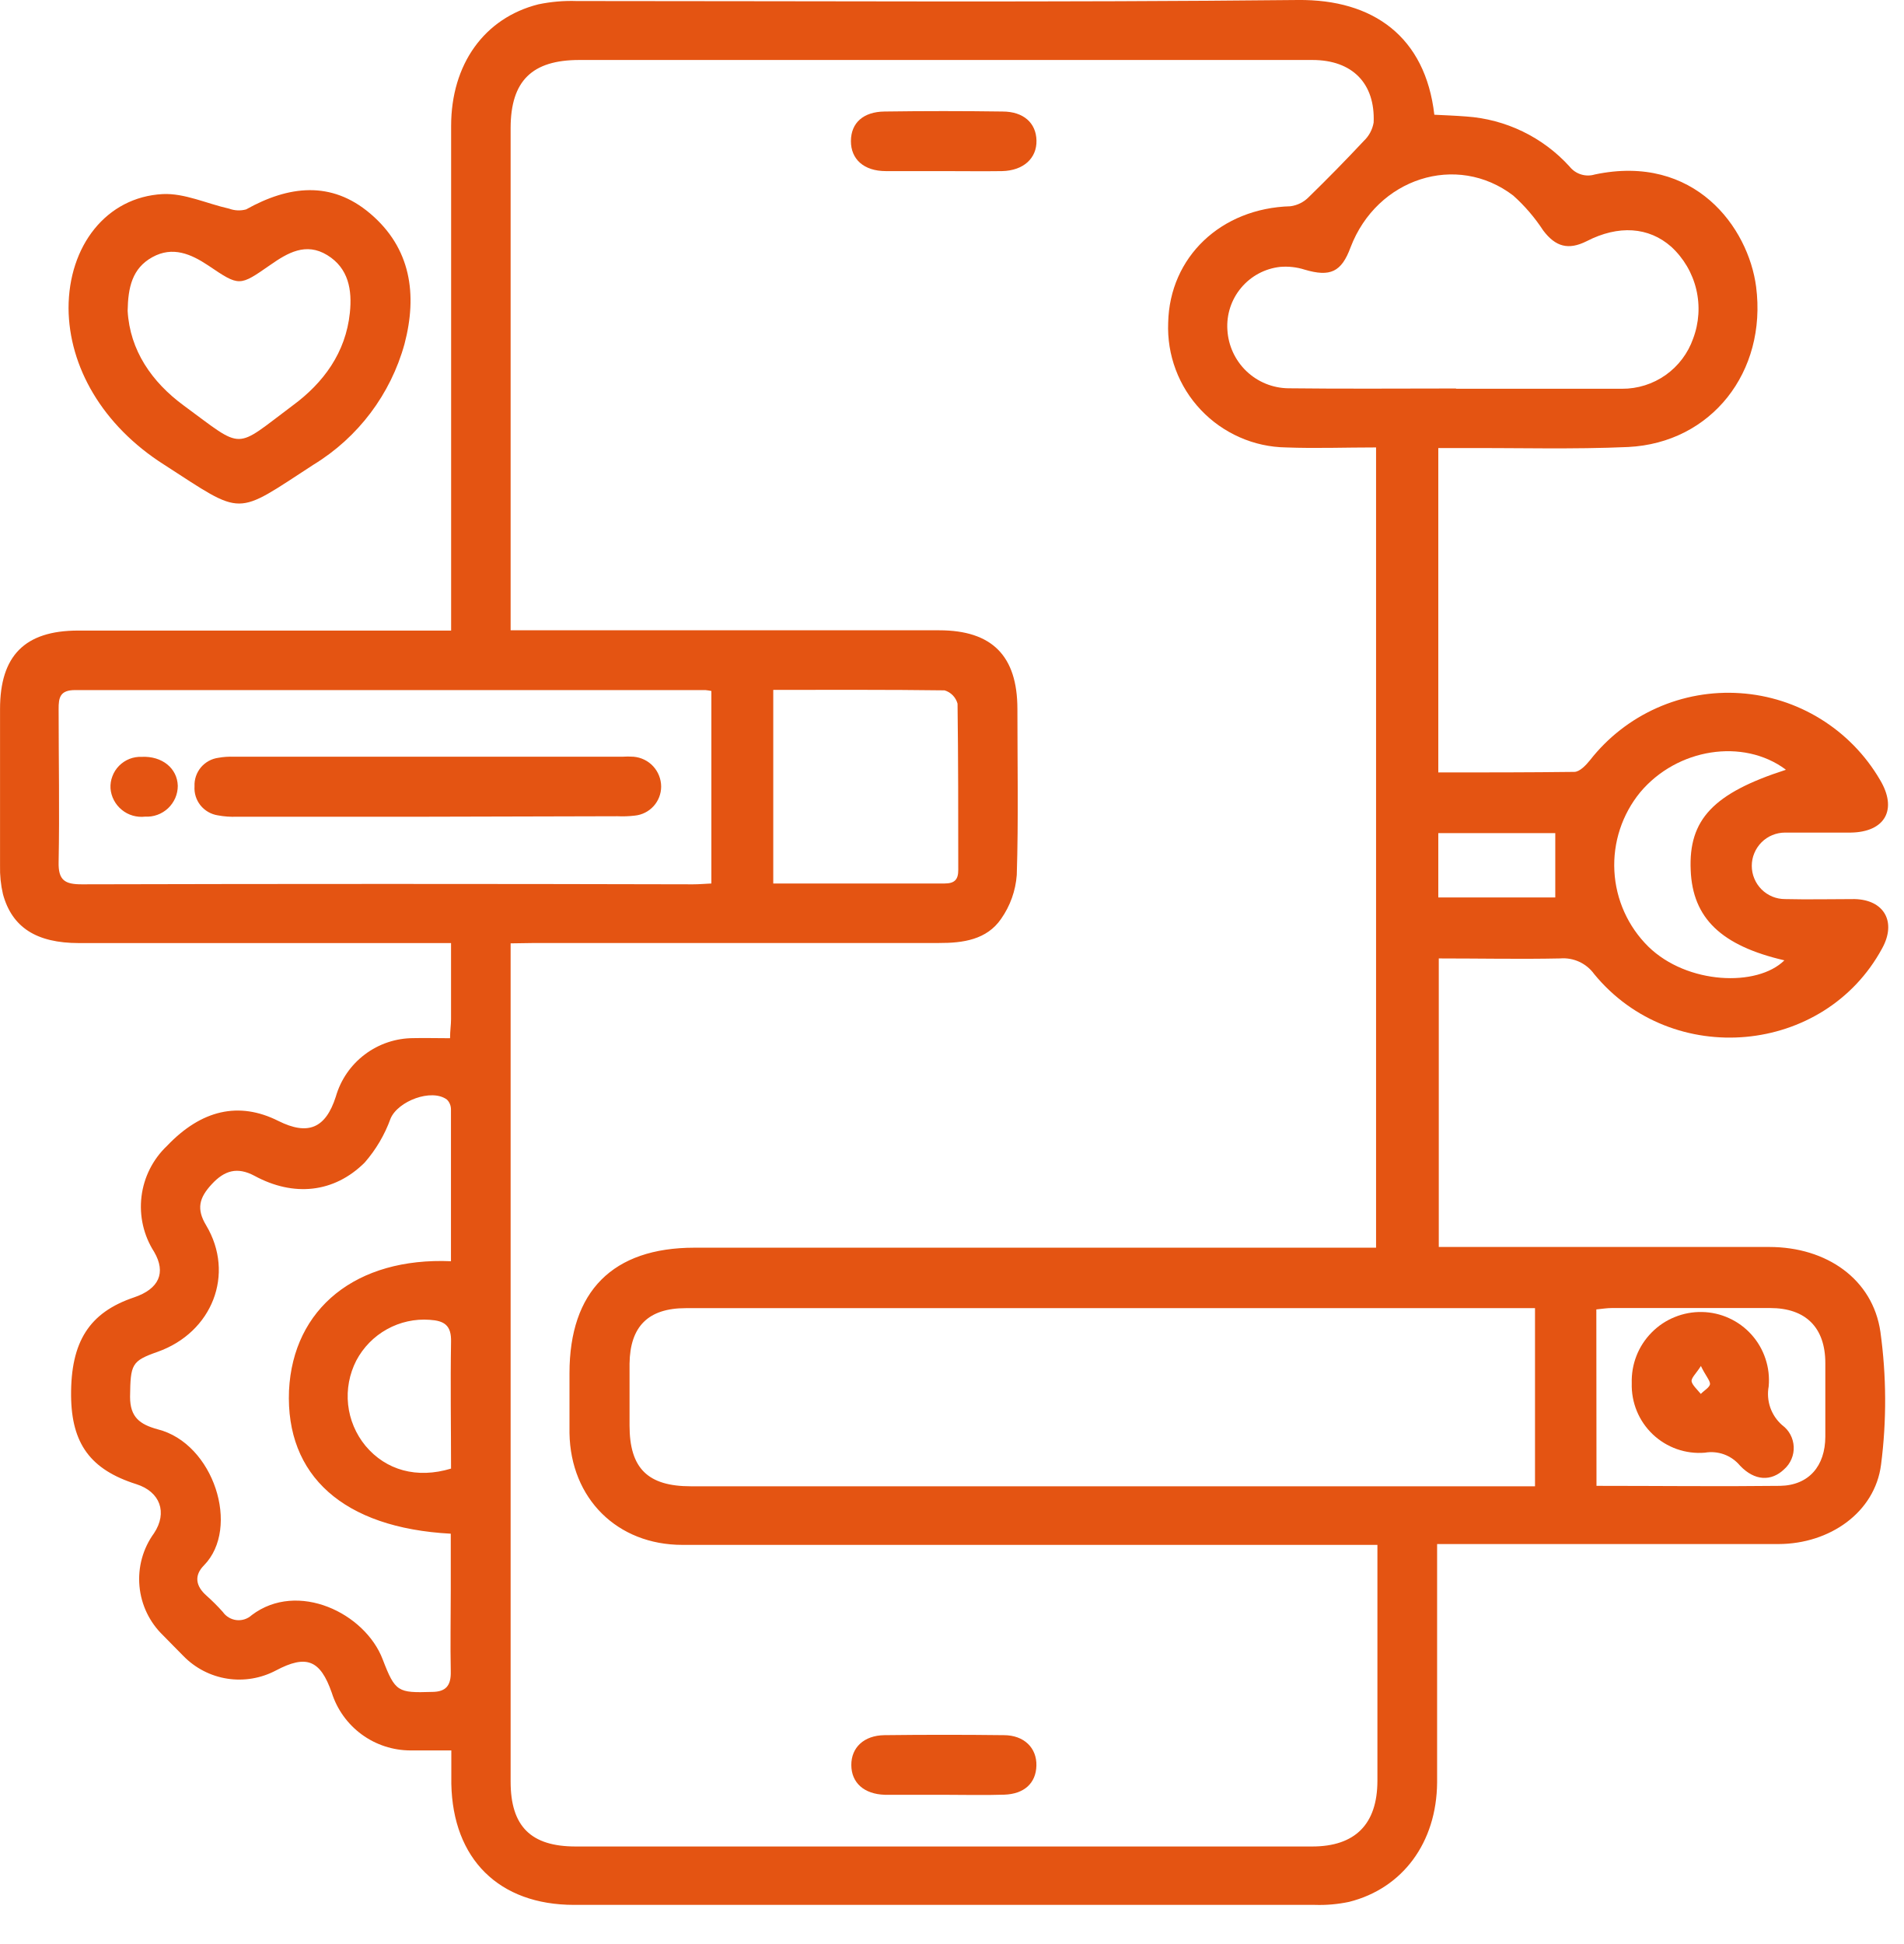
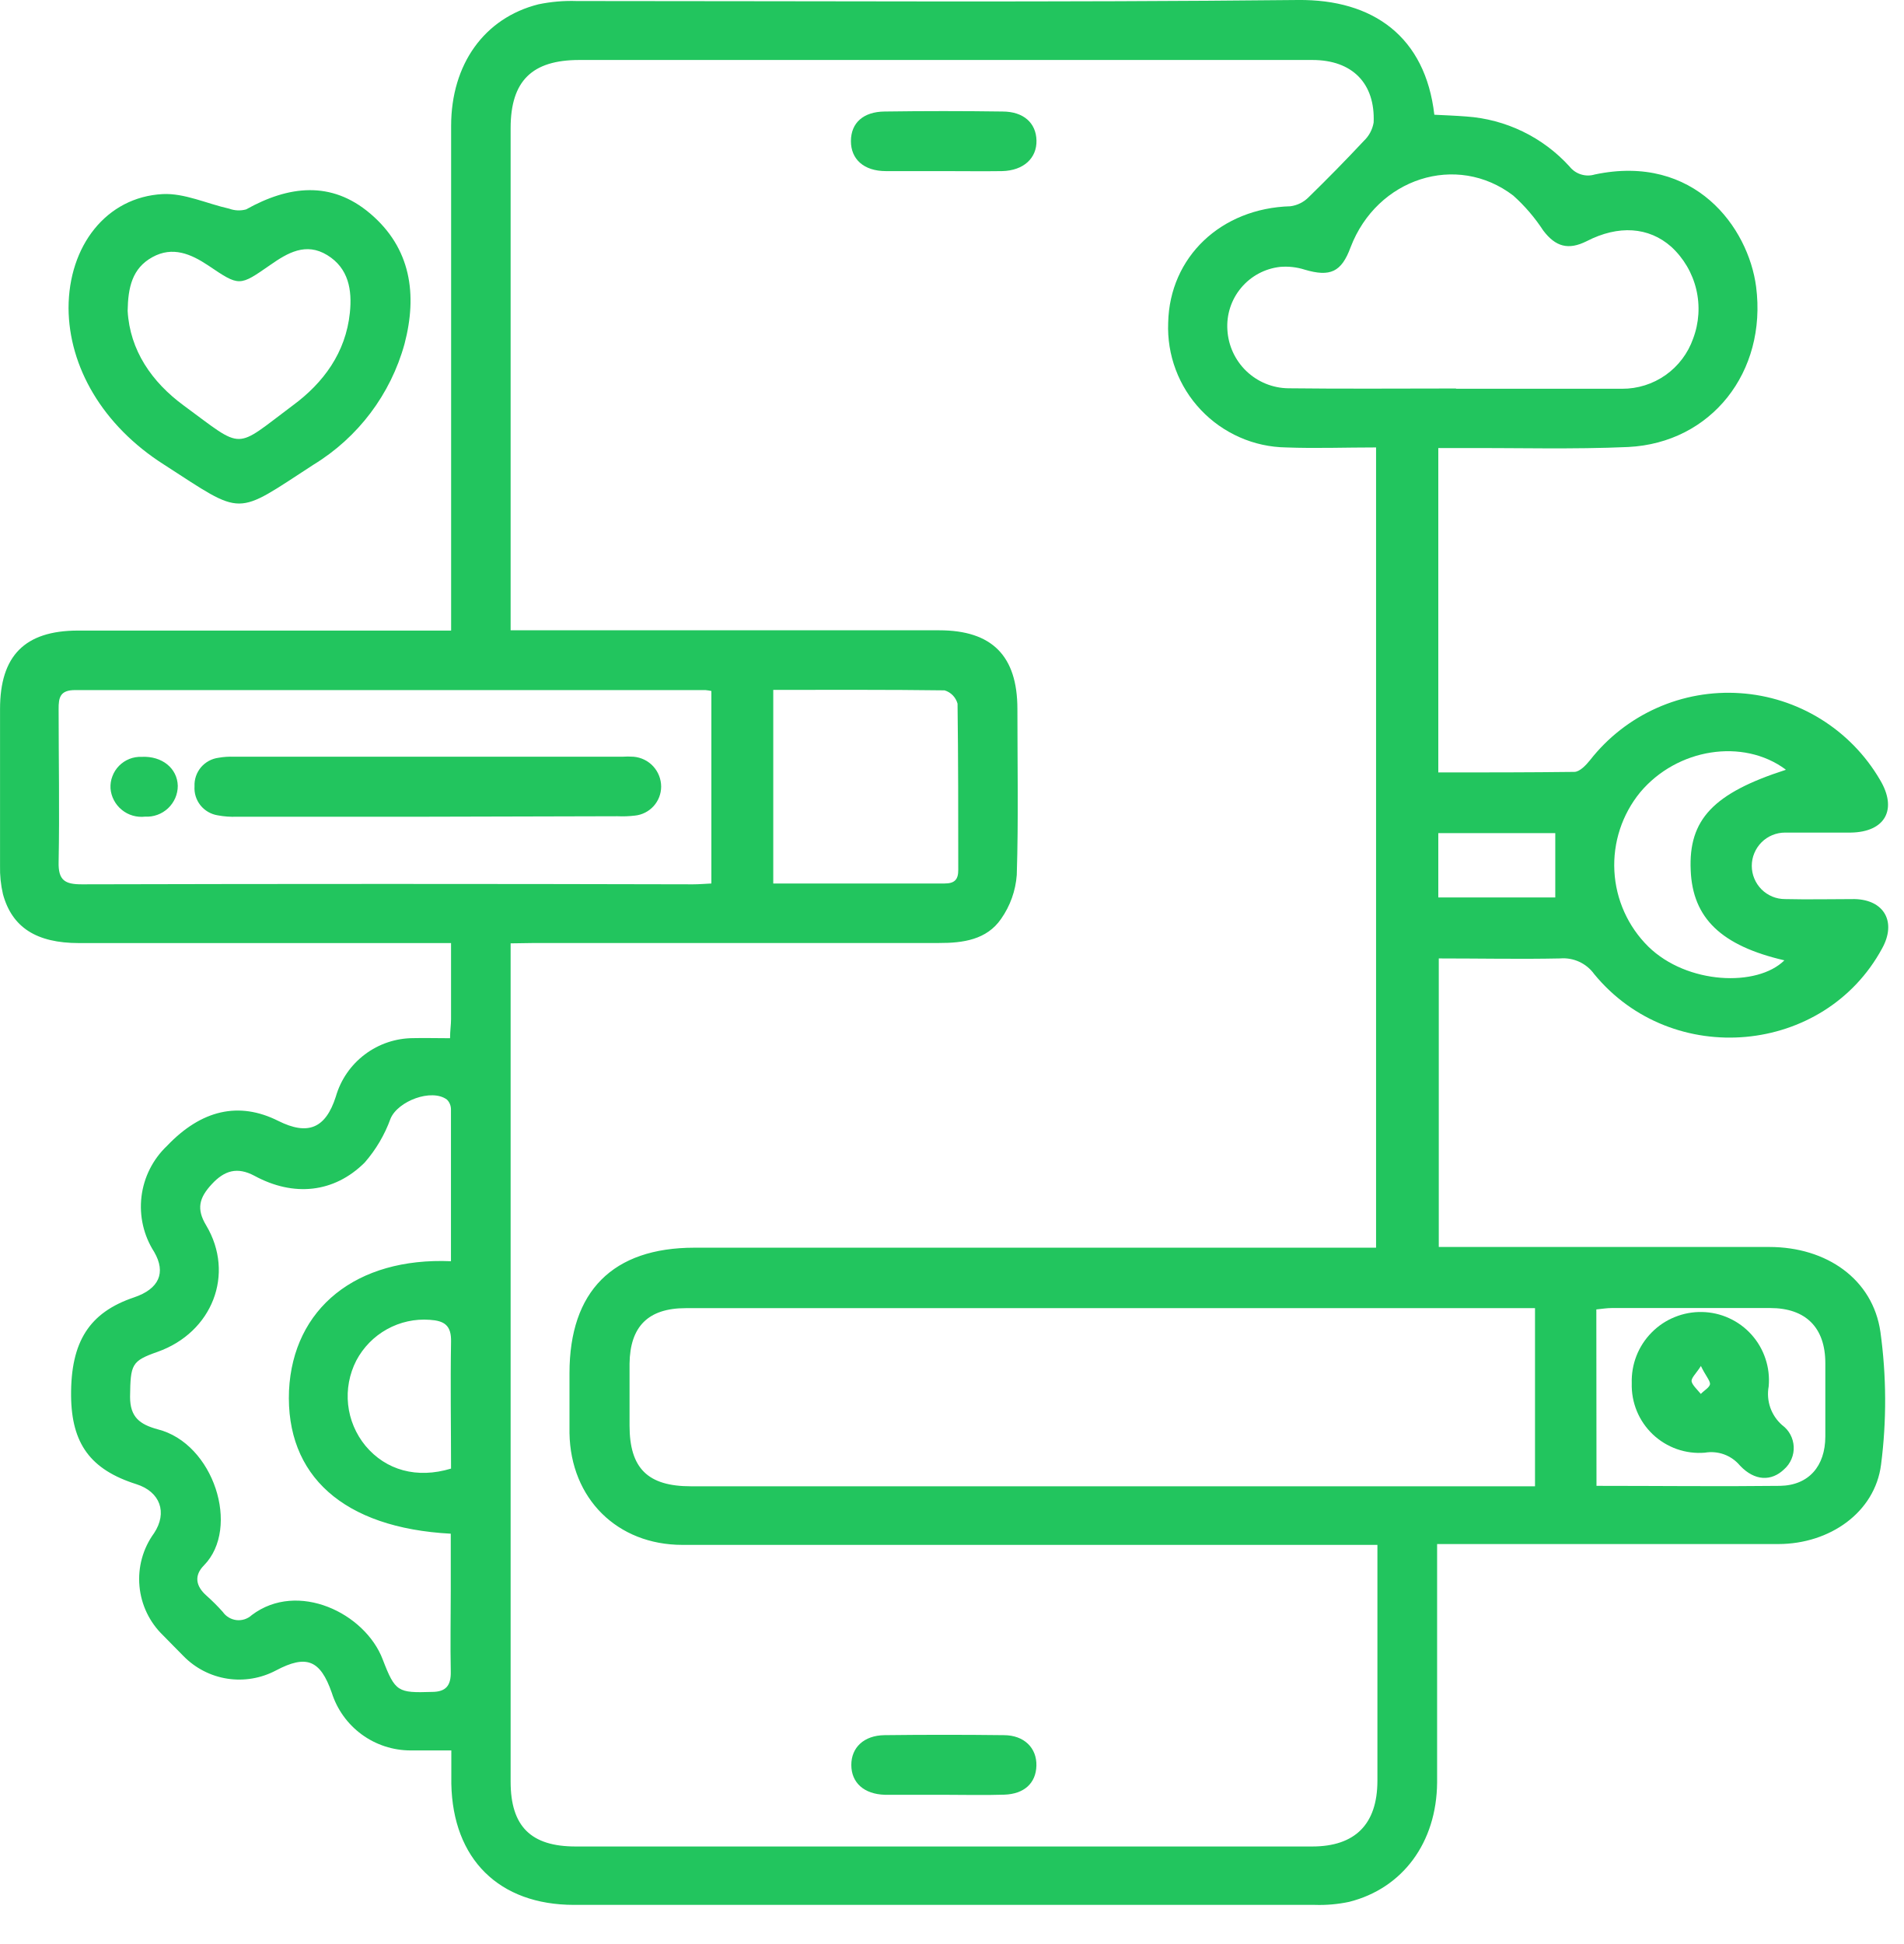
<svg xmlns="http://www.w3.org/2000/svg" width="48" height="49" viewBox="0 0 48 49" fill="none">
-   <path d="M11.346 26.169C11.346 25.977 11.371 25.834 11.371 25.69C11.371 25.077 11.371 24.461 11.371 23.771H10.765C7.841 23.771 4.915 23.771 1.992 23.771C0.917 23.771 0.304 23.375 0.075 22.54C0.02 22.304 -0.005 22.062 0.001 21.82C0.001 20.503 0.001 19.187 0.001 17.871C0.001 16.53 0.624 15.896 1.964 15.894C4.89 15.894 7.813 15.894 10.739 15.894H11.373V15.264C11.373 11.236 11.373 7.207 11.373 3.176C11.373 1.618 12.211 0.452 13.573 0.109C13.89 0.043 14.214 0.015 14.538 0.026C20.598 0.026 26.66 0.063 32.721 0C34.619 -0.02 35.934 0.926 36.16 2.892C36.422 2.905 36.691 2.915 36.962 2.936C37.962 3.004 38.897 3.457 39.57 4.199C39.644 4.292 39.744 4.361 39.857 4.396C39.97 4.432 40.091 4.433 40.205 4.398C42.723 3.866 44.077 5.734 44.272 7.227C44.549 9.38 43.14 11.162 41.049 11.267C39.66 11.329 38.255 11.287 36.857 11.294H36.26V19.47C37.417 19.47 38.554 19.47 39.688 19.456C39.825 19.456 39.985 19.285 40.087 19.158C40.532 18.59 41.109 18.139 41.769 17.845C42.428 17.551 43.149 17.423 43.87 17.472C44.59 17.52 45.287 17.744 45.901 18.124C46.515 18.504 47.027 19.028 47.392 19.651C47.843 20.398 47.531 20.973 46.658 20.986C46.107 20.986 45.554 20.986 45.001 20.986C44.891 20.986 44.782 21.008 44.68 21.05C44.578 21.092 44.486 21.154 44.408 21.232C44.331 21.31 44.269 21.402 44.227 21.504C44.184 21.605 44.163 21.714 44.163 21.824C44.163 21.934 44.184 22.043 44.227 22.145C44.269 22.247 44.331 22.339 44.408 22.417C44.486 22.495 44.578 22.556 44.68 22.599C44.782 22.641 44.891 22.662 45.001 22.662C45.587 22.676 46.172 22.662 46.755 22.662C47.503 22.679 47.816 23.239 47.45 23.903C45.994 26.595 42.158 26.947 40.191 24.554C40.094 24.419 39.963 24.311 39.812 24.242C39.661 24.173 39.495 24.144 39.33 24.158C38.325 24.179 37.318 24.158 36.272 24.158V31.431H36.804C39.404 31.431 42.003 31.431 44.605 31.431C46.047 31.431 47.214 32.241 47.406 33.572C47.559 34.681 47.565 35.806 47.422 36.917C47.267 38.123 46.128 38.915 44.839 38.919C42.174 38.919 39.515 38.919 36.843 38.919H36.23V39.519C36.23 41.322 36.23 43.125 36.23 44.929C36.218 46.443 35.362 47.598 34.012 47.938C33.727 47.998 33.436 48.024 33.144 48.014C26.919 48.014 20.695 48.014 14.473 48.014C12.577 48.014 11.415 46.857 11.378 44.961C11.378 44.688 11.378 44.415 11.378 44.121C10.994 44.121 10.67 44.121 10.348 44.121C9.906 44.12 9.475 43.979 9.119 43.718C8.762 43.456 8.498 43.089 8.364 42.667C8.075 41.838 7.725 41.699 6.957 42.105C6.581 42.304 6.151 42.377 5.731 42.312C5.311 42.247 4.923 42.047 4.626 41.743C4.457 41.57 4.283 41.398 4.114 41.223C3.771 40.894 3.558 40.451 3.516 39.978C3.473 39.504 3.603 39.031 3.883 38.646C4.228 38.125 4.038 37.6 3.438 37.41C2.281 37.044 1.804 36.389 1.792 35.185C1.781 33.813 2.255 33.081 3.378 32.702C4.01 32.489 4.191 32.081 3.887 31.556C3.621 31.142 3.508 30.649 3.567 30.161C3.626 29.672 3.854 29.22 4.211 28.882C5.08 27.97 6.026 27.757 7.015 28.253C7.765 28.628 8.209 28.442 8.466 27.642C8.588 27.216 8.845 26.843 9.199 26.577C9.552 26.311 9.982 26.167 10.424 26.167C10.702 26.16 10.994 26.169 11.346 26.169ZM12.873 23.778V28.389C12.873 33.897 12.873 39.403 12.873 44.908C12.873 46.035 13.385 46.542 14.512 46.542H33.082C34.163 46.542 34.723 45.98 34.725 44.889C34.725 43.07 34.725 41.25 34.725 39.431V38.94H34.068C28.446 38.94 22.825 38.94 17.204 38.94C15.559 38.94 14.385 37.771 14.357 36.123C14.357 35.621 14.357 35.116 14.357 34.611C14.357 32.547 15.448 31.449 17.508 31.449H34.691V11.278C33.91 11.278 33.165 11.306 32.422 11.278C32.019 11.272 31.621 11.185 31.253 11.022C30.884 10.86 30.551 10.625 30.274 10.332C29.997 10.04 29.781 9.694 29.64 9.317C29.498 8.939 29.434 8.537 29.45 8.135C29.487 6.475 30.785 5.248 32.531 5.199C32.707 5.176 32.87 5.095 32.994 4.968C33.469 4.505 33.932 4.033 34.383 3.551C34.513 3.428 34.6 3.265 34.63 3.088C34.672 2.1 34.091 1.512 33.087 1.512H14.605C13.411 1.512 12.876 2.04 12.873 3.223V15.887H13.492C16.887 15.887 20.281 15.887 23.677 15.887C25.012 15.887 25.647 16.535 25.649 17.864C25.649 19.253 25.677 20.658 25.633 22.054C25.604 22.452 25.467 22.835 25.237 23.162C24.876 23.686 24.281 23.771 23.672 23.769C20.277 23.769 16.882 23.769 13.487 23.769L12.873 23.778ZM38.698 32.973H17.288C16.341 32.973 15.883 33.435 15.871 34.373C15.871 34.892 15.871 35.412 15.871 35.931C15.871 37.014 16.334 37.463 17.418 37.463H38.698V32.973ZM17.934 17.417C17.884 17.407 17.834 17.399 17.783 17.394C12.487 17.394 7.191 17.394 1.894 17.394C1.517 17.394 1.475 17.577 1.478 17.878C1.478 19.16 1.503 20.445 1.478 21.727C1.466 22.19 1.637 22.292 2.068 22.29C7.202 22.277 12.336 22.277 17.471 22.29C17.626 22.29 17.781 22.276 17.934 22.269V17.417ZM11.369 31.79C11.369 30.496 11.369 29.232 11.369 27.966C11.369 27.919 11.361 27.873 11.343 27.83C11.326 27.787 11.3 27.748 11.267 27.716C10.88 27.429 10.031 27.753 9.846 28.195C9.699 28.602 9.478 28.978 9.193 29.304C8.42 30.072 7.399 30.172 6.415 29.637C5.98 29.405 5.658 29.503 5.339 29.848C5.019 30.192 4.948 30.473 5.198 30.887C5.929 32.114 5.353 33.584 3.973 34.074C3.313 34.306 3.29 34.387 3.279 35.209C3.279 35.723 3.526 35.903 3.973 36.026C5.39 36.38 6.068 38.512 5.142 39.456C4.887 39.713 4.936 39.98 5.202 40.216C5.348 40.346 5.487 40.484 5.617 40.63C5.657 40.687 5.708 40.735 5.768 40.77C5.828 40.806 5.895 40.828 5.964 40.836C6.034 40.843 6.104 40.836 6.17 40.814C6.236 40.792 6.297 40.756 6.348 40.709C7.505 39.836 9.205 40.658 9.649 41.829C9.964 42.651 10.033 42.672 10.887 42.646C11.251 42.646 11.371 42.477 11.364 42.135C11.35 41.44 11.364 40.771 11.364 40.088V38.658C8.654 38.514 7.198 37.193 7.286 35.051C7.387 32.977 8.982 31.688 11.369 31.79ZM36.707 9.799C38.096 9.799 39.498 9.799 40.892 9.799C41.285 9.801 41.669 9.68 41.99 9.454C42.311 9.227 42.554 8.906 42.684 8.535C42.834 8.138 42.861 7.706 42.763 7.293C42.665 6.881 42.445 6.507 42.133 6.22C41.566 5.718 40.802 5.667 40.001 6.079C39.538 6.311 39.216 6.22 38.906 5.811C38.693 5.485 38.439 5.188 38.149 4.929C36.723 3.841 34.714 4.491 34.049 6.232C33.818 6.861 33.533 6.986 32.892 6.797C32.693 6.733 32.483 6.71 32.274 6.727C31.89 6.769 31.537 6.958 31.289 7.255C31.041 7.551 30.917 7.932 30.943 8.317C30.966 8.711 31.137 9.081 31.421 9.354C31.706 9.627 32.084 9.782 32.478 9.787C33.883 9.804 35.295 9.792 36.707 9.792V9.799ZM19.494 17.389V22.269C20.959 22.269 22.387 22.269 23.813 22.269C24.063 22.269 24.16 22.174 24.158 21.924C24.158 20.535 24.158 19.132 24.14 17.736C24.118 17.657 24.077 17.585 24.02 17.526C23.963 17.468 23.892 17.424 23.813 17.401C22.385 17.382 20.959 17.389 19.494 17.389ZM40.248 37.452C41.832 37.452 43.357 37.47 44.878 37.452C45.605 37.438 46.015 36.949 46.017 36.211C46.017 35.595 46.017 34.977 46.017 34.359C46.017 33.463 45.524 32.97 44.628 32.97C43.297 32.97 41.966 32.97 40.635 32.97C40.51 32.97 40.387 32.991 40.244 33.005L40.248 37.452ZM45.017 19.396C43.943 18.6 42.281 18.861 41.35 19.97C40.893 20.528 40.661 21.236 40.699 21.956C40.737 22.676 41.043 23.355 41.556 23.861C42.535 24.817 44.302 24.882 44.985 24.206C43.397 23.838 42.67 23.144 42.623 21.933C42.566 20.658 43.193 19.993 45.017 19.405V19.396ZM11.371 37.017C11.371 35.963 11.353 34.892 11.371 33.824C11.383 33.403 11.198 33.29 10.834 33.267C10.459 33.239 10.084 33.322 9.755 33.505C9.426 33.687 9.158 33.962 8.982 34.294C8.807 34.636 8.735 35.021 8.776 35.403C8.817 35.785 8.97 36.146 9.214 36.443C9.73 37.06 10.51 37.278 11.371 37.017ZM36.26 21V22.621H39.209V21H36.26Z" fill="#E45412" />
-   <path d="M1.728 7.769C1.728 6.199 2.679 4.968 4.1 4.892C4.651 4.864 5.216 5.135 5.779 5.26C5.915 5.31 6.064 5.317 6.205 5.278C7.274 4.681 8.348 4.547 9.332 5.382C10.36 6.253 10.526 7.422 10.198 8.669C9.848 9.938 9.029 11.025 7.906 11.711C5.897 13.014 6.17 13.024 4.135 11.711C2.575 10.72 1.737 9.234 1.728 7.769ZM3.218 7.836C3.274 8.831 3.827 9.63 4.63 10.22C6.174 11.354 5.883 11.338 7.38 10.22C8.154 9.651 8.716 8.889 8.82 7.885C8.88 7.311 8.79 6.762 8.251 6.431C7.711 6.1 7.248 6.375 6.813 6.679C6.033 7.22 6.04 7.225 5.248 6.69C4.816 6.403 4.353 6.199 3.841 6.482C3.33 6.764 3.228 7.248 3.218 7.836Z" fill="#E45412" />
-   <path d="M23.797 4.313C23.309 4.313 22.823 4.313 22.334 4.313C21.779 4.313 21.45 4.014 21.452 3.554C21.454 3.093 21.769 2.817 22.299 2.811C23.29 2.797 24.282 2.797 25.274 2.811C25.806 2.811 26.121 3.102 26.13 3.542C26.14 3.982 25.811 4.301 25.26 4.313C24.781 4.32 24.295 4.313 23.797 4.313Z" fill="#E45412" />
-   <path d="M23.769 45.239C23.283 45.239 22.795 45.239 22.309 45.239C21.779 45.223 21.464 44.933 21.462 44.491C21.459 44.049 21.779 43.743 22.297 43.736C23.305 43.724 24.308 43.724 25.306 43.736C25.82 43.736 26.14 44.06 26.128 44.505C26.117 44.949 25.816 45.22 25.318 45.236C24.82 45.253 24.29 45.239 23.769 45.239Z" fill="#E45412" />
-   <path d="M10.786 20.586H5.973C5.811 20.593 5.649 20.581 5.489 20.551C5.318 20.524 5.163 20.434 5.054 20.299C4.946 20.164 4.892 19.993 4.904 19.82C4.896 19.645 4.954 19.475 5.066 19.341C5.179 19.208 5.337 19.122 5.51 19.1C5.638 19.077 5.767 19.069 5.897 19.074H15.681C15.778 19.067 15.876 19.067 15.973 19.074C16.162 19.09 16.339 19.176 16.468 19.316C16.596 19.456 16.668 19.639 16.668 19.829C16.667 20.011 16.599 20.186 16.476 20.321C16.354 20.455 16.186 20.54 16.005 20.558C15.86 20.575 15.714 20.581 15.568 20.574L10.786 20.586Z" fill="#E45412" />
-   <path d="M4.482 19.808C4.482 19.914 4.46 20.019 4.418 20.116C4.375 20.213 4.314 20.3 4.237 20.373C4.16 20.445 4.069 20.502 3.969 20.538C3.87 20.574 3.764 20.59 3.658 20.584C3.554 20.596 3.448 20.587 3.347 20.558C3.246 20.529 3.153 20.48 3.071 20.413C2.99 20.347 2.922 20.265 2.873 20.172C2.824 20.079 2.794 19.978 2.786 19.873C2.78 19.768 2.796 19.663 2.834 19.565C2.871 19.466 2.928 19.377 3.002 19.302C3.076 19.227 3.165 19.168 3.263 19.129C3.36 19.091 3.465 19.073 3.57 19.077C4.084 19.051 4.471 19.364 4.482 19.808Z" fill="#E45412" />
-   <path d="M41.137 34.864C41.13 34.628 41.17 34.393 41.256 34.174C41.342 33.954 41.472 33.755 41.638 33.587C41.803 33.419 42.001 33.286 42.22 33.198C42.438 33.109 42.672 33.065 42.908 33.07C43.144 33.074 43.377 33.127 43.592 33.226C43.807 33.324 43.999 33.465 44.157 33.642C44.314 33.817 44.434 34.024 44.508 34.248C44.583 34.472 44.61 34.709 44.589 34.945C44.556 35.123 44.57 35.307 44.629 35.478C44.689 35.65 44.792 35.802 44.929 35.922C45.015 35.985 45.086 36.066 45.136 36.16C45.186 36.254 45.215 36.358 45.22 36.465C45.225 36.572 45.206 36.678 45.164 36.776C45.123 36.874 45.06 36.962 44.98 37.033C44.656 37.345 44.235 37.331 43.867 36.943C43.76 36.815 43.623 36.718 43.467 36.66C43.311 36.603 43.143 36.588 42.98 36.616C42.741 36.636 42.5 36.605 42.273 36.525C42.047 36.445 41.84 36.318 41.666 36.153C41.492 35.987 41.355 35.787 41.264 35.565C41.173 35.343 41.13 35.104 41.137 34.864ZM42.878 34.435C42.755 34.628 42.628 34.736 42.647 34.824C42.665 34.912 42.792 35.03 42.878 35.135C42.959 35.049 43.11 34.966 43.11 34.88C43.11 34.794 42.987 34.658 42.878 34.426V34.435Z" fill="#E45412" />
+   <path d="M11.346 26.169C11.346 25.977 11.371 25.834 11.371 25.69C11.371 25.077 11.371 24.461 11.371 23.771H10.765C7.841 23.771 4.915 23.771 1.992 23.771C0.917 23.771 0.304 23.375 0.075 22.54C0.02 22.304 -0.005 22.062 0.001 21.82C0.001 20.503 0.001 19.187 0.001 17.871C0.001 16.53 0.624 15.896 1.964 15.894C4.89 15.894 7.813 15.894 10.739 15.894H11.373V15.264C11.373 11.236 11.373 7.207 11.373 3.176C11.373 1.618 12.211 0.452 13.573 0.109C13.89 0.043 14.214 0.015 14.538 0.026C20.598 0.026 26.66 0.063 32.721 0C34.619 -0.02 35.934 0.926 36.16 2.892C36.422 2.905 36.691 2.915 36.962 2.936C37.962 3.004 38.897 3.457 39.57 4.199C39.644 4.292 39.744 4.361 39.857 4.396C39.97 4.432 40.091 4.433 40.205 4.398C42.723 3.866 44.077 5.734 44.272 7.227C44.549 9.38 43.14 11.162 41.049 11.267C39.66 11.329 38.255 11.287 36.857 11.294H36.26V19.47C37.417 19.47 38.554 19.47 39.688 19.456C39.825 19.456 39.985 19.285 40.087 19.158C40.532 18.59 41.109 18.139 41.769 17.845C42.428 17.551 43.149 17.423 43.87 17.472C44.59 17.52 45.287 17.744 45.901 18.124C46.515 18.504 47.027 19.028 47.392 19.651C47.843 20.398 47.531 20.973 46.658 20.986C46.107 20.986 45.554 20.986 45.001 20.986C44.891 20.986 44.782 21.008 44.68 21.05C44.578 21.092 44.486 21.154 44.408 21.232C44.331 21.31 44.269 21.402 44.227 21.504C44.184 21.605 44.163 21.714 44.163 21.824C44.163 21.934 44.184 22.043 44.227 22.145C44.269 22.247 44.331 22.339 44.408 22.417C44.486 22.495 44.578 22.556 44.68 22.599C44.782 22.641 44.891 22.662 45.001 22.662C45.587 22.676 46.172 22.662 46.755 22.662C47.503 22.679 47.816 23.239 47.45 23.903C45.994 26.595 42.158 26.947 40.191 24.554C40.094 24.419 39.963 24.311 39.812 24.242C39.661 24.173 39.495 24.144 39.33 24.158C38.325 24.179 37.318 24.158 36.272 24.158V31.431H36.804C39.404 31.431 42.003 31.431 44.605 31.431C46.047 31.431 47.214 32.241 47.406 33.572C47.559 34.681 47.565 35.806 47.422 36.917C47.267 38.123 46.128 38.915 44.839 38.919C42.174 38.919 39.515 38.919 36.843 38.919H36.23V39.519C36.23 41.322 36.23 43.125 36.23 44.929C36.218 46.443 35.362 47.598 34.012 47.938C33.727 47.998 33.436 48.024 33.144 48.014C26.919 48.014 20.695 48.014 14.473 48.014C12.577 48.014 11.415 46.857 11.378 44.961C11.378 44.688 11.378 44.415 11.378 44.121C10.994 44.121 10.67 44.121 10.348 44.121C9.906 44.12 9.475 43.979 9.119 43.718C8.762 43.456 8.498 43.089 8.364 42.667C8.075 41.838 7.725 41.699 6.957 42.105C6.581 42.304 6.151 42.377 5.731 42.312C5.311 42.247 4.923 42.047 4.626 41.743C4.457 41.57 4.283 41.398 4.114 41.223C3.771 40.894 3.558 40.451 3.516 39.978C3.473 39.504 3.603 39.031 3.883 38.646C4.228 38.125 4.038 37.6 3.438 37.41C2.281 37.044 1.804 36.389 1.792 35.185C1.781 33.813 2.255 33.081 3.378 32.702C4.01 32.489 4.191 32.081 3.887 31.556C3.621 31.142 3.508 30.649 3.567 30.161C3.626 29.672 3.854 29.22 4.211 28.882C5.08 27.97 6.026 27.757 7.015 28.253C7.765 28.628 8.209 28.442 8.466 27.642C8.588 27.216 8.845 26.843 9.199 26.577C9.552 26.311 9.982 26.167 10.424 26.167C10.702 26.16 10.994 26.169 11.346 26.169ZM12.873 23.778V28.389C12.873 33.897 12.873 39.403 12.873 44.908C12.873 46.035 13.385 46.542 14.512 46.542H33.082C34.163 46.542 34.723 45.98 34.725 44.889C34.725 43.07 34.725 41.25 34.725 39.431V38.94H34.068C28.446 38.94 22.825 38.94 17.204 38.94C15.559 38.94 14.385 37.771 14.357 36.123C14.357 35.621 14.357 35.116 14.357 34.611C14.357 32.547 15.448 31.449 17.508 31.449H34.691V11.278C33.91 11.278 33.165 11.306 32.422 11.278C32.019 11.272 31.621 11.185 31.253 11.022C30.884 10.86 30.551 10.625 30.274 10.332C29.997 10.04 29.781 9.694 29.64 9.317C29.498 8.939 29.434 8.537 29.45 8.135C29.487 6.475 30.785 5.248 32.531 5.199C32.707 5.176 32.87 5.095 32.994 4.968C33.469 4.505 33.932 4.033 34.383 3.551C34.513 3.428 34.6 3.265 34.63 3.088C34.672 2.1 34.091 1.512 33.087 1.512H14.605C13.411 1.512 12.876 2.04 12.873 3.223V15.887H13.492C16.887 15.887 20.281 15.887 23.677 15.887C25.012 15.887 25.647 16.535 25.649 17.864C25.649 19.253 25.677 20.658 25.633 22.054C25.604 22.452 25.467 22.835 25.237 23.162C24.876 23.686 24.281 23.771 23.672 23.769C20.277 23.769 16.882 23.769 13.487 23.769L12.873 23.778ZM38.698 32.973H17.288C16.341 32.973 15.883 33.435 15.871 34.373C15.871 34.892 15.871 35.412 15.871 35.931C15.871 37.014 16.334 37.463 17.418 37.463H38.698V32.973ZM17.934 17.417C17.884 17.407 17.834 17.399 17.783 17.394C12.487 17.394 7.191 17.394 1.894 17.394C1.517 17.394 1.475 17.577 1.478 17.878C1.478 19.16 1.503 20.445 1.478 21.727C1.466 22.19 1.637 22.292 2.068 22.29C7.202 22.277 12.336 22.277 17.471 22.29C17.626 22.29 17.781 22.276 17.934 22.269V17.417ZM11.369 31.79C11.369 30.496 11.369 29.232 11.369 27.966C11.369 27.919 11.361 27.873 11.343 27.83C11.326 27.787 11.3 27.748 11.267 27.716C10.88 27.429 10.031 27.753 9.846 28.195C9.699 28.602 9.478 28.978 9.193 29.304C8.42 30.072 7.399 30.172 6.415 29.637C5.98 29.405 5.658 29.503 5.339 29.848C5.019 30.192 4.948 30.473 5.198 30.887C5.929 32.114 5.353 33.584 3.973 34.074C3.313 34.306 3.29 34.387 3.279 35.209C3.279 35.723 3.526 35.903 3.973 36.026C5.39 36.38 6.068 38.512 5.142 39.456C4.887 39.713 4.936 39.98 5.202 40.216C5.348 40.346 5.487 40.484 5.617 40.63C5.657 40.687 5.708 40.735 5.768 40.77C5.828 40.806 5.895 40.828 5.964 40.836C6.034 40.843 6.104 40.836 6.17 40.814C6.236 40.792 6.297 40.756 6.348 40.709C7.505 39.836 9.205 40.658 9.649 41.829C9.964 42.651 10.033 42.672 10.887 42.646C11.251 42.646 11.371 42.477 11.364 42.135C11.35 41.44 11.364 40.771 11.364 40.088V38.658C8.654 38.514 7.198 37.193 7.286 35.051C7.387 32.977 8.982 31.688 11.369 31.79ZM36.707 9.799C38.096 9.799 39.498 9.799 40.892 9.799C41.285 9.801 41.669 9.68 41.99 9.454C42.311 9.227 42.554 8.906 42.684 8.535C42.834 8.138 42.861 7.706 42.763 7.293C42.665 6.881 42.445 6.507 42.133 6.22C41.566 5.718 40.802 5.667 40.001 6.079C39.538 6.311 39.216 6.22 38.906 5.811C38.693 5.485 38.439 5.188 38.149 4.929C36.723 3.841 34.714 4.491 34.049 6.232C33.818 6.861 33.533 6.986 32.892 6.797C32.693 6.733 32.483 6.71 32.274 6.727C31.89 6.769 31.537 6.958 31.289 7.255C31.041 7.551 30.917 7.932 30.943 8.317C30.966 8.711 31.137 9.081 31.421 9.354C31.706 9.627 32.084 9.782 32.478 9.787C33.883 9.804 35.295 9.792 36.707 9.792V9.799ZM19.494 17.389V22.269C20.959 22.269 22.387 22.269 23.813 22.269C24.063 22.269 24.16 22.174 24.158 21.924C24.158 20.535 24.158 19.132 24.14 17.736C24.118 17.657 24.077 17.585 24.02 17.526C23.963 17.468 23.892 17.424 23.813 17.401C22.385 17.382 20.959 17.389 19.494 17.389ZM40.248 37.452C41.832 37.452 43.357 37.47 44.878 37.452C45.605 37.438 46.015 36.949 46.017 36.211C46.017 35.595 46.017 34.977 46.017 34.359C46.017 33.463 45.524 32.97 44.628 32.97C43.297 32.97 41.966 32.97 40.635 32.97C40.51 32.97 40.387 32.991 40.244 33.005L40.248 37.452ZM45.017 19.396C43.943 18.6 42.281 18.861 41.35 19.97C40.893 20.528 40.661 21.236 40.699 21.956C40.737 22.676 41.043 23.355 41.556 23.861C42.535 24.817 44.302 24.882 44.985 24.206C43.397 23.838 42.67 23.144 42.623 21.933C42.566 20.658 43.193 19.993 45.017 19.405V19.396ZM11.371 37.017C11.371 35.963 11.353 34.892 11.371 33.824C11.383 33.403 11.198 33.29 10.834 33.267C10.459 33.239 10.084 33.322 9.755 33.505C9.426 33.687 9.158 33.962 8.982 34.294C8.807 34.636 8.735 35.021 8.776 35.403C8.817 35.785 8.97 36.146 9.214 36.443C9.73 37.06 10.51 37.278 11.371 37.017ZM36.26 21V22.621H39.209V21H36.26Z" fill="#22c55e" />
+   <path d="M1.728 7.769C1.728 6.199 2.679 4.968 4.1 4.892C4.651 4.864 5.216 5.135 5.779 5.26C5.915 5.31 6.064 5.317 6.205 5.278C7.274 4.681 8.348 4.547 9.332 5.382C10.36 6.253 10.526 7.422 10.198 8.669C9.848 9.938 9.029 11.025 7.906 11.711C5.897 13.014 6.17 13.024 4.135 11.711C2.575 10.72 1.737 9.234 1.728 7.769ZM3.218 7.836C3.274 8.831 3.827 9.63 4.63 10.22C6.174 11.354 5.883 11.338 7.38 10.22C8.154 9.651 8.716 8.889 8.82 7.885C8.88 7.311 8.79 6.762 8.251 6.431C7.711 6.1 7.248 6.375 6.813 6.679C6.033 7.22 6.04 7.225 5.248 6.69C4.816 6.403 4.353 6.199 3.841 6.482C3.33 6.764 3.228 7.248 3.218 7.836Z" fill="#22c55e" />
+   <path d="M23.797 4.313C23.309 4.313 22.823 4.313 22.334 4.313C21.779 4.313 21.45 4.014 21.452 3.554C21.454 3.093 21.769 2.817 22.299 2.811C23.29 2.797 24.282 2.797 25.274 2.811C25.806 2.811 26.121 3.102 26.13 3.542C26.14 3.982 25.811 4.301 25.26 4.313C24.781 4.32 24.295 4.313 23.797 4.313Z" fill="#22c55e" />
+   <path d="M23.769 45.239C23.283 45.239 22.795 45.239 22.309 45.239C21.779 45.223 21.464 44.933 21.462 44.491C21.459 44.049 21.779 43.743 22.297 43.736C23.305 43.724 24.308 43.724 25.306 43.736C25.82 43.736 26.14 44.06 26.128 44.505C26.117 44.949 25.816 45.22 25.318 45.236C24.82 45.253 24.29 45.239 23.769 45.239Z" fill="#22c55e" />
+   <path d="M10.786 20.586H5.973C5.811 20.593 5.649 20.581 5.489 20.551C5.318 20.524 5.163 20.434 5.054 20.299C4.946 20.164 4.892 19.993 4.904 19.82C4.896 19.645 4.954 19.475 5.066 19.341C5.179 19.208 5.337 19.122 5.51 19.1C5.638 19.077 5.767 19.069 5.897 19.074H15.681C15.778 19.067 15.876 19.067 15.973 19.074C16.162 19.09 16.339 19.176 16.468 19.316C16.596 19.456 16.668 19.639 16.668 19.829C16.667 20.011 16.599 20.186 16.476 20.321C16.354 20.455 16.186 20.54 16.005 20.558C15.86 20.575 15.714 20.581 15.568 20.574L10.786 20.586Z" fill="#22c55e" />
+   <path d="M4.482 19.808C4.482 19.914 4.46 20.019 4.418 20.116C4.375 20.213 4.314 20.3 4.237 20.373C4.16 20.445 4.069 20.502 3.969 20.538C3.87 20.574 3.764 20.59 3.658 20.584C3.554 20.596 3.448 20.587 3.347 20.558C3.246 20.529 3.153 20.48 3.071 20.413C2.99 20.347 2.922 20.265 2.873 20.172C2.824 20.079 2.794 19.978 2.786 19.873C2.78 19.768 2.796 19.663 2.834 19.565C2.871 19.466 2.928 19.377 3.002 19.302C3.076 19.227 3.165 19.168 3.263 19.129C3.36 19.091 3.465 19.073 3.57 19.077C4.084 19.051 4.471 19.364 4.482 19.808Z" fill="#22c55e" />
+   <path d="M41.137 34.864C41.13 34.628 41.17 34.393 41.256 34.174C41.342 33.954 41.472 33.755 41.638 33.587C41.803 33.419 42.001 33.286 42.22 33.198C42.438 33.109 42.672 33.065 42.908 33.07C43.144 33.074 43.377 33.127 43.592 33.226C43.807 33.324 43.999 33.465 44.157 33.642C44.314 33.817 44.434 34.024 44.508 34.248C44.583 34.472 44.61 34.709 44.589 34.945C44.556 35.123 44.57 35.307 44.629 35.478C44.689 35.65 44.792 35.802 44.929 35.922C45.015 35.985 45.086 36.066 45.136 36.16C45.186 36.254 45.215 36.358 45.22 36.465C45.225 36.572 45.206 36.678 45.164 36.776C45.123 36.874 45.06 36.962 44.98 37.033C44.656 37.345 44.235 37.331 43.867 36.943C43.76 36.815 43.623 36.718 43.467 36.66C43.311 36.603 43.143 36.588 42.98 36.616C42.741 36.636 42.5 36.605 42.273 36.525C42.047 36.445 41.84 36.318 41.666 36.153C41.492 35.987 41.355 35.787 41.264 35.565C41.173 35.343 41.13 35.104 41.137 34.864ZM42.878 34.435C42.755 34.628 42.628 34.736 42.647 34.824C42.665 34.912 42.792 35.03 42.878 35.135C42.959 35.049 43.11 34.966 43.11 34.88C43.11 34.794 42.987 34.658 42.878 34.426V34.435Z" fill="#22c55e" />
</svg>
